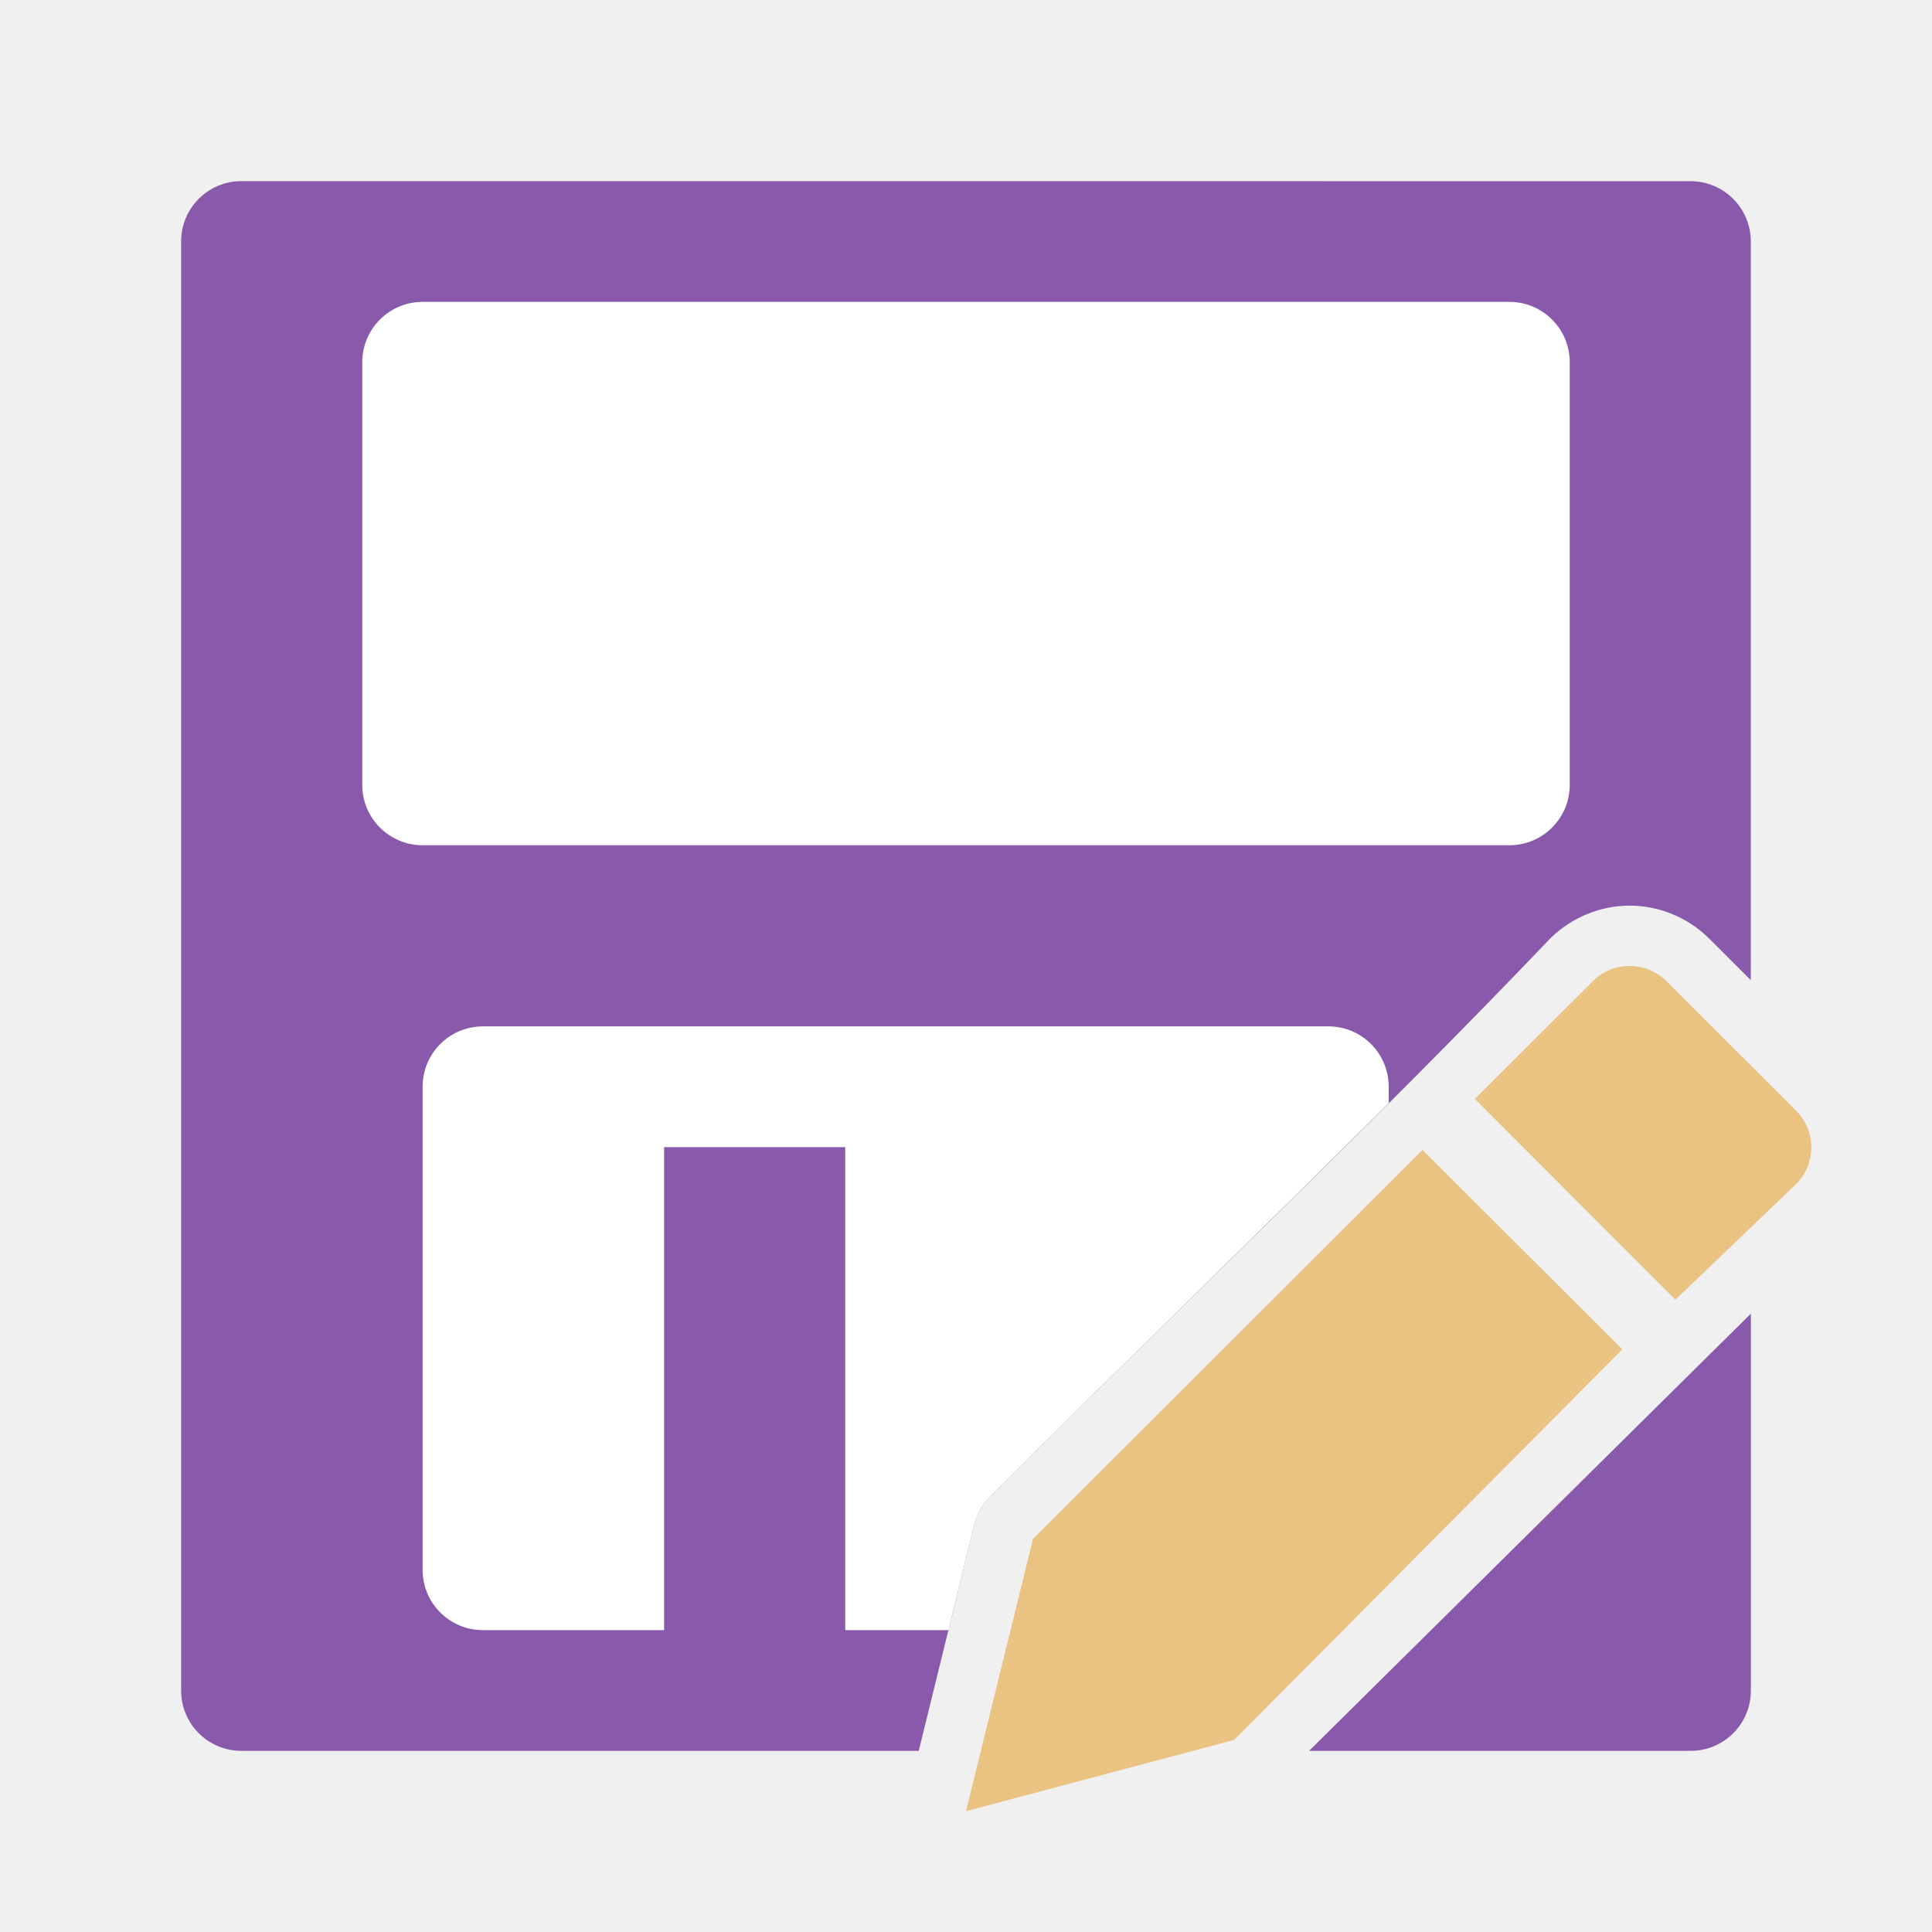
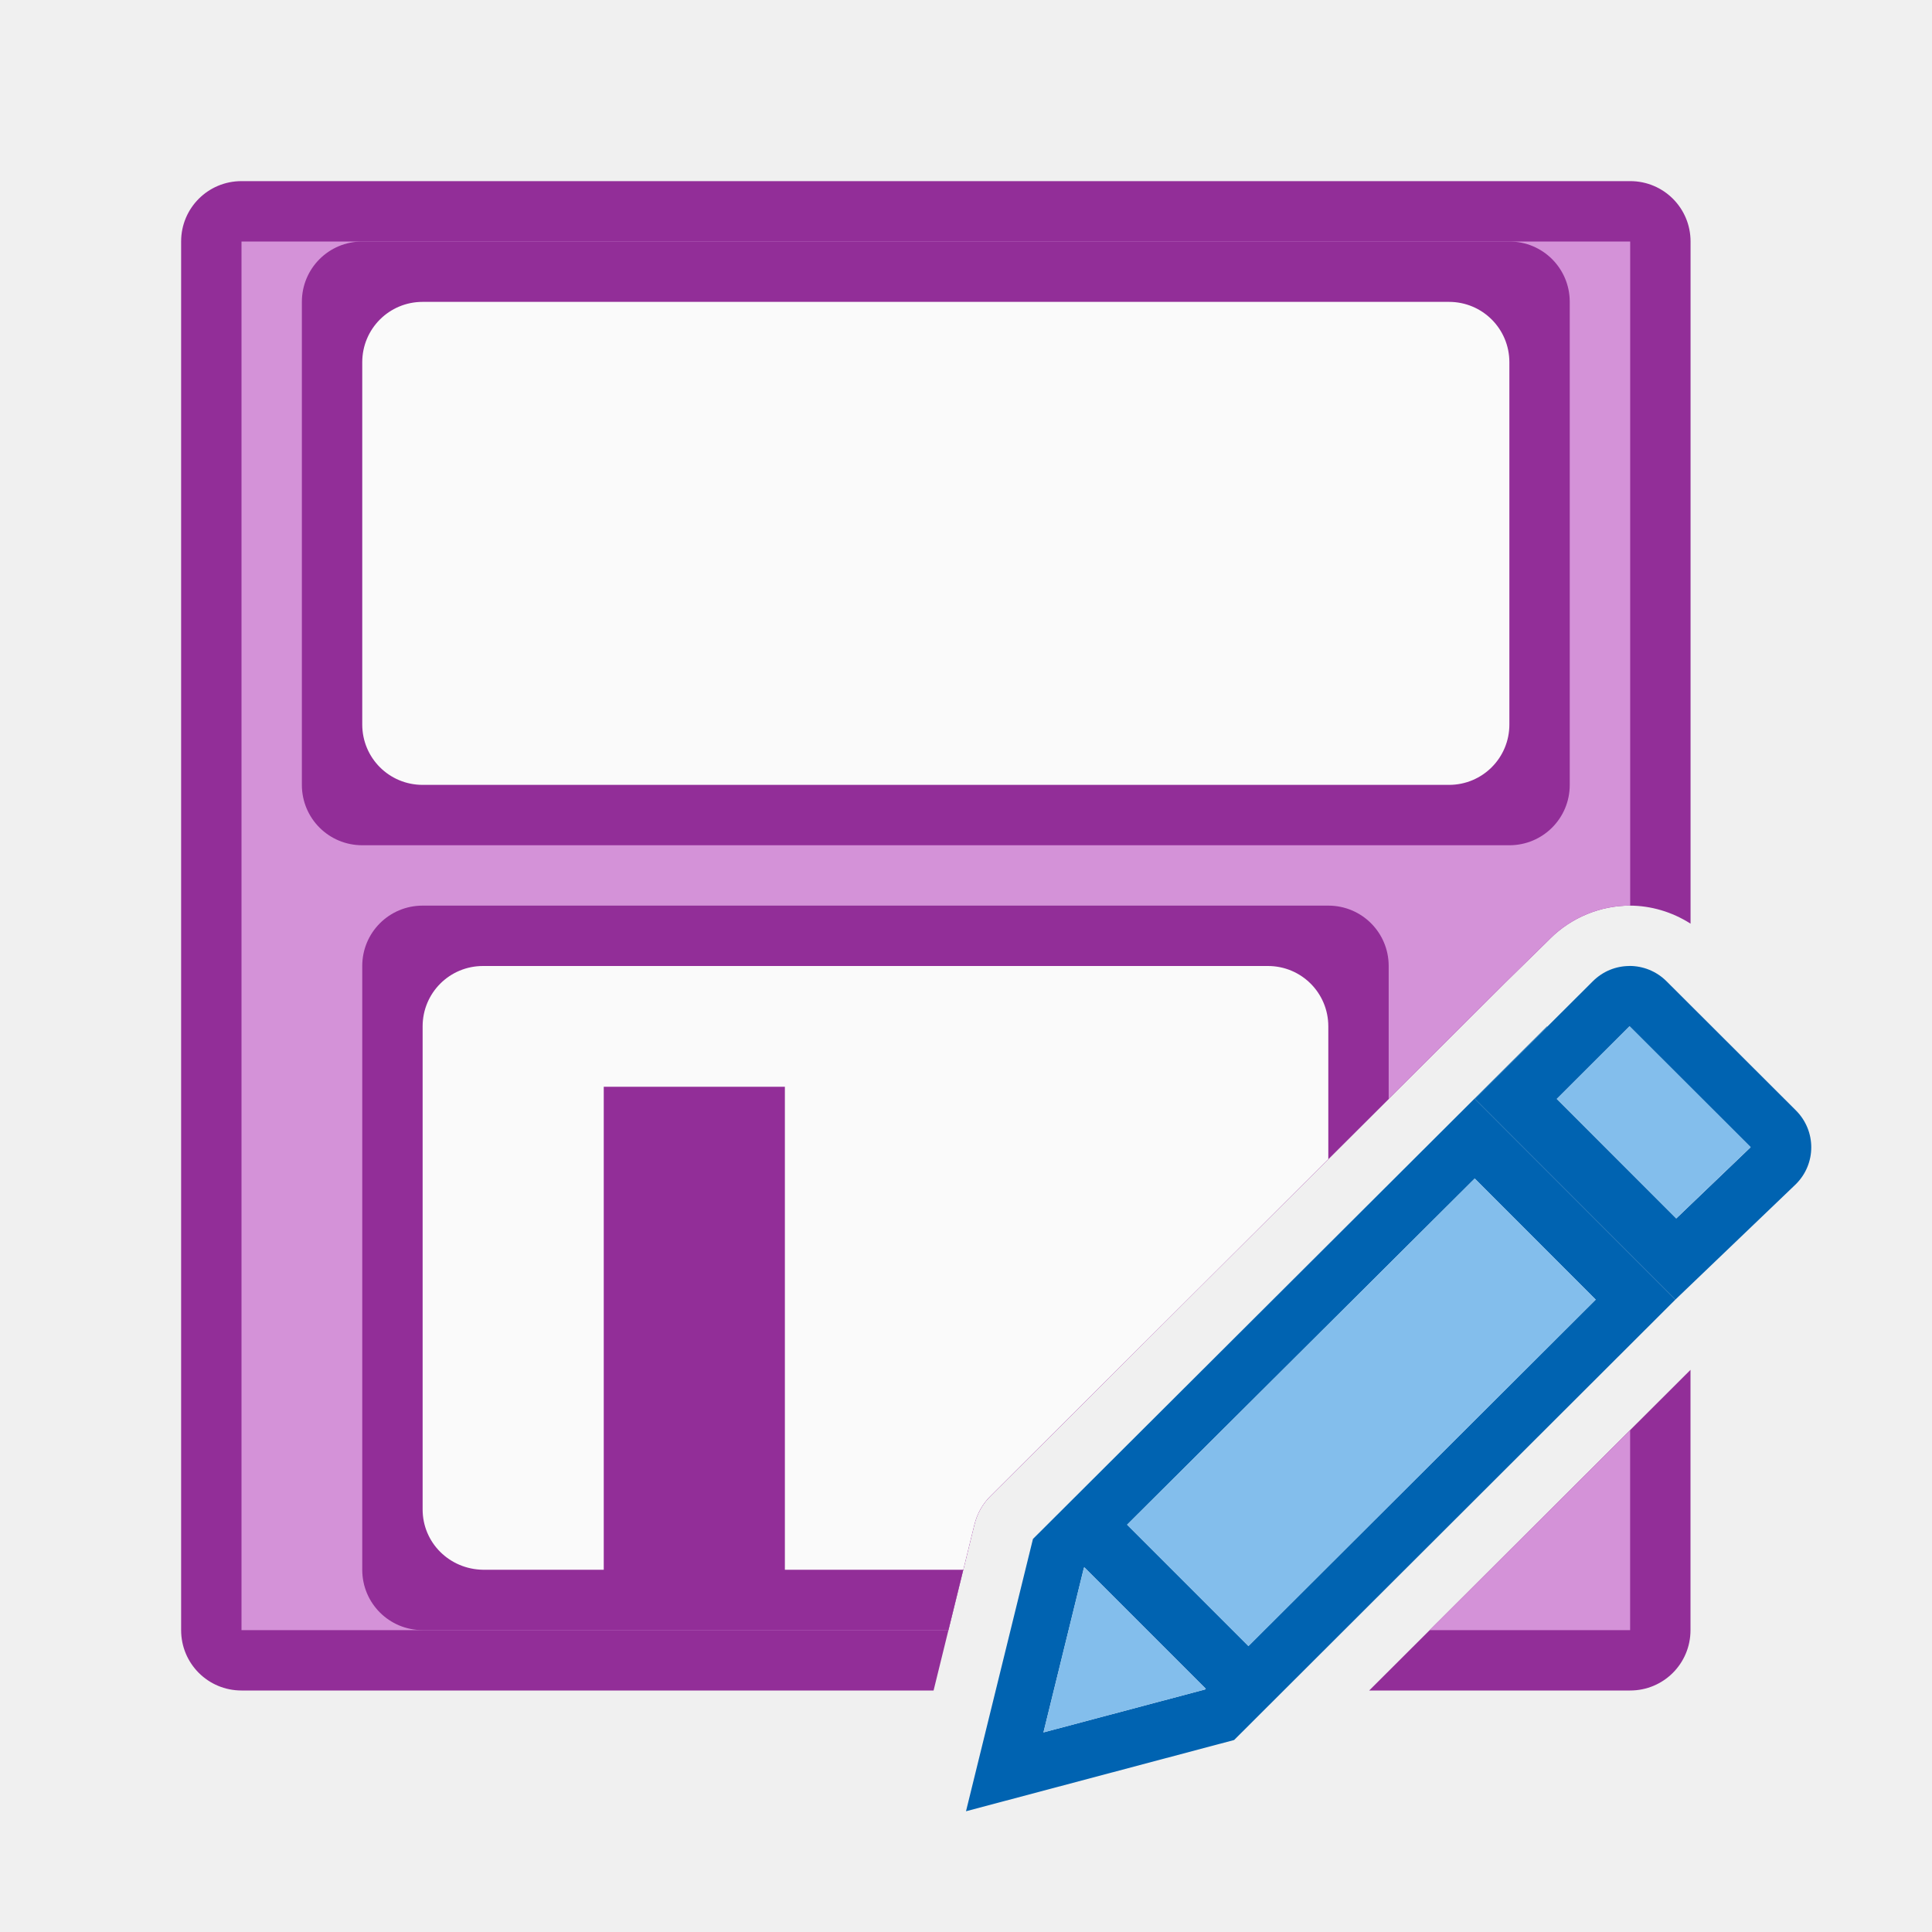
<svg xmlns="http://www.w3.org/2000/svg" viewBox="0 0 32 32">
-   <path d="m4 3c-.554 0-1 .446-1 1v24c0 .554.446 1 1 1h11.217l.922-3.748c.043-.177.135-.34.264-.469 3.212-3.208 6.251-6.073 9.271-9.236.356-.355.84-.547 1.316-.547.476 0 .959.186 1.32.547l.689.688v-12.234c0-.554-.446-1-1-1zm25 18.758c-1.909 1.889-6.528 6.46-7.318 7.242h6.318c.554 0 1-.446 1-1z" fill="#8959ab" />
-   <path d="m8 17c-.554 0-1 .446-1 1v8c0 .554.446 1 1 1h3v-8h3v8h1.709l.43-1.748c.043-.177.135-.34.264-.469 2.268-2.265 4.448-4.363 6.598-6.512v-.271c0-.554-.446-1-1-1z" fill="#fff" />
-   <rect fill="#fff" height="9" ry="1" width="20" x="6" y="5" />
-   <g fill="#eac282" transform="matrix(1.166751 0 0 1.166667 3.165736 3.166667)">
-     <path d="m17.48 13.611-5.529 5.523-.951 3.865 3.807-1.012 5.51-5.545z" />
-     <path d="m20.42 11c-.19 0-.378.072-.523.217l-1.674 1.67 2.848 2.85 1.711-1.639c.291-.29.291-.757 0-1.047l-1.836-1.834c-.145-.145-.336-.217-.525-.217z" />
+   <g fill="#fb983b" transform="matrix(1.166751 0 0 1.166667 3.165736 3.166667)">
+     <path d="m25.623 17-8.514 8.49-1.109 4.51 4.441-1.18 7.309-7.295-3.322-3.324 1.199-1.197zm-1.197 2.52 2.004 2.006-5.752 5.738-2.01-2.01zm-6.465 6.441 2.01 2.01-.012.012-2.676.711.67-2.727z" fill="#0063b1" transform="matrix(.8570807 0 0 .8571428 -2.713291 -2.714286)" />
+     <path d="m26.99 16c-.221 0-.44.085-.609.254l-1.953 1.947 3.322 3.324 1.996-1.912c.339-.338.339-.882 0-1.221l-2.143-2.139c-.169-.169-.392-.254-.613-.254zm0 .998 2.006 2.004-1.232 1.18-1.979-1.98z" fill="#0063b1" transform="matrix(.8570807 0 0 .8571428 -2.713291 -2.714286)" />
+     <g fill="#83beec">
+       <path d="m20.42 11.855-1.033 1.031 1.695 1.697 1.057-1.012z" />
+       <path d="m24.426 19.52-5.758 5.734 2.01 2.01 5.752-5.738zm-6.465 6.441-.008.006-.67 2.727 2.676-.711.012-.012z" stroke-width="1.167" transform="matrix(.8570807 0 0 .8571428 -2.713291 -2.714286)" />
+     </g>
  </g>
+   <path d="m4 3c-.554 0-1 .446-1 1v23c0 .554.446 1 1 1h11.463l.676-2.748c.043-.178.134-.341.264-.471l8.514-8.49.713-.699.045-.045c.356-.355.84-.547 1.316-.547.35 0 .703.102 1.01.299v-11.299c0-.554-.446-1-1-1zm24 19.689-5.322 5.311h4.322c.554 0 1-.446 1-1z" fill="#922e98" />
+   <path d="m4 4v23h11.709l.43-1.748c.043-.178.134-.341.264-.471l8.514-8.49.713-.699.045-.045c.356-.355.84-.547 1.316-.547.003 0 .007-0.0.01 0v-11zm23 19.688-3.32 3.312h3.32z" fill="#d492d8" />
+   <path d="m6 4c-.554 0-1 .446-1 1v8c0 .554.446 1 1 1h19c.554 0 1-.446 1-1v-8c0-.554-.446-1-1-1zm1 11c-.554 0-1 .446-1 1v10c0 .554.446 1 1 1h8.709l.43-1.748c.043-.178.134-.341.264-.471l6.598-6.58v-2.201c0-.554-.446-1-1-1z" fill="#922e98" />
+   <path d="m7 5c-.554 0-1 .446-1 1v6c0 .554.446 1 1 1h17c.554 0 1-.446 1-1v-6c0-.554-.446-1-1-1zm1 11c-.554 0-1 .446-1 1v8c0 .554.446.992 1 1h2v-8h3v8h2.955l.184-.748c.043-.178.134-.341.264-.471l5.598-5.582v-2.199c0-.554-.446-1-1-1z" fill="#fafafa" />
</svg>
